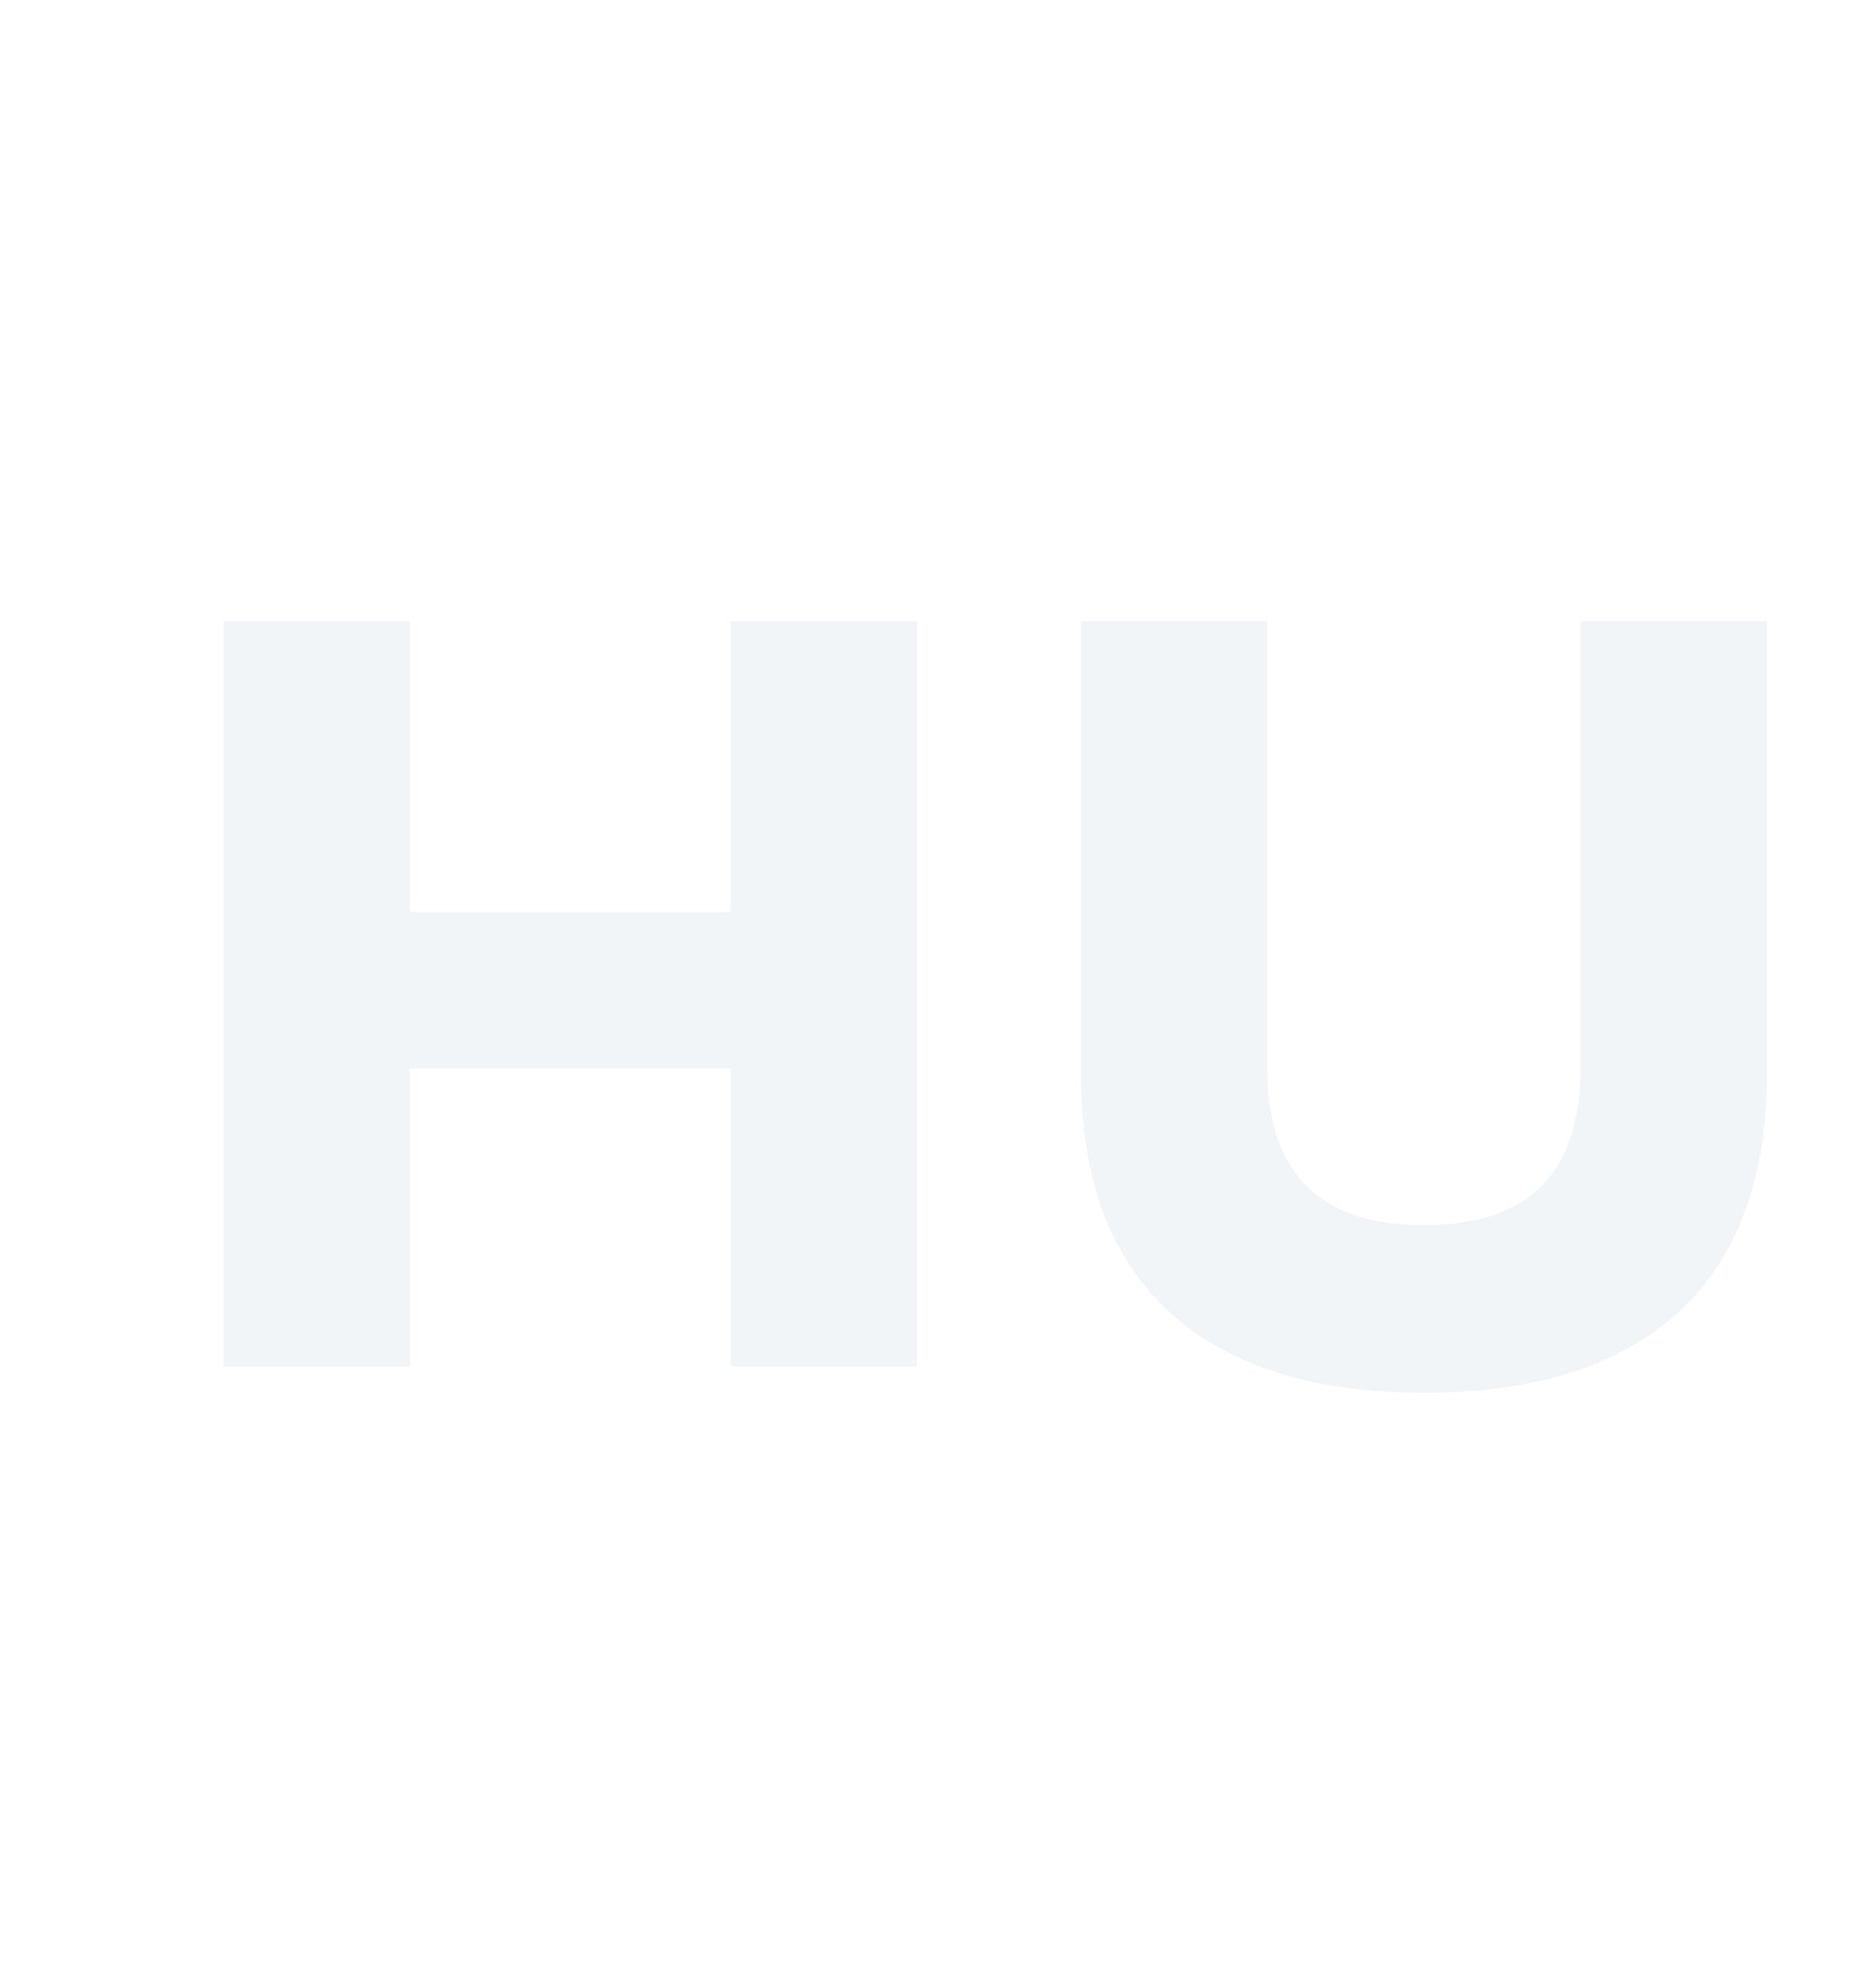
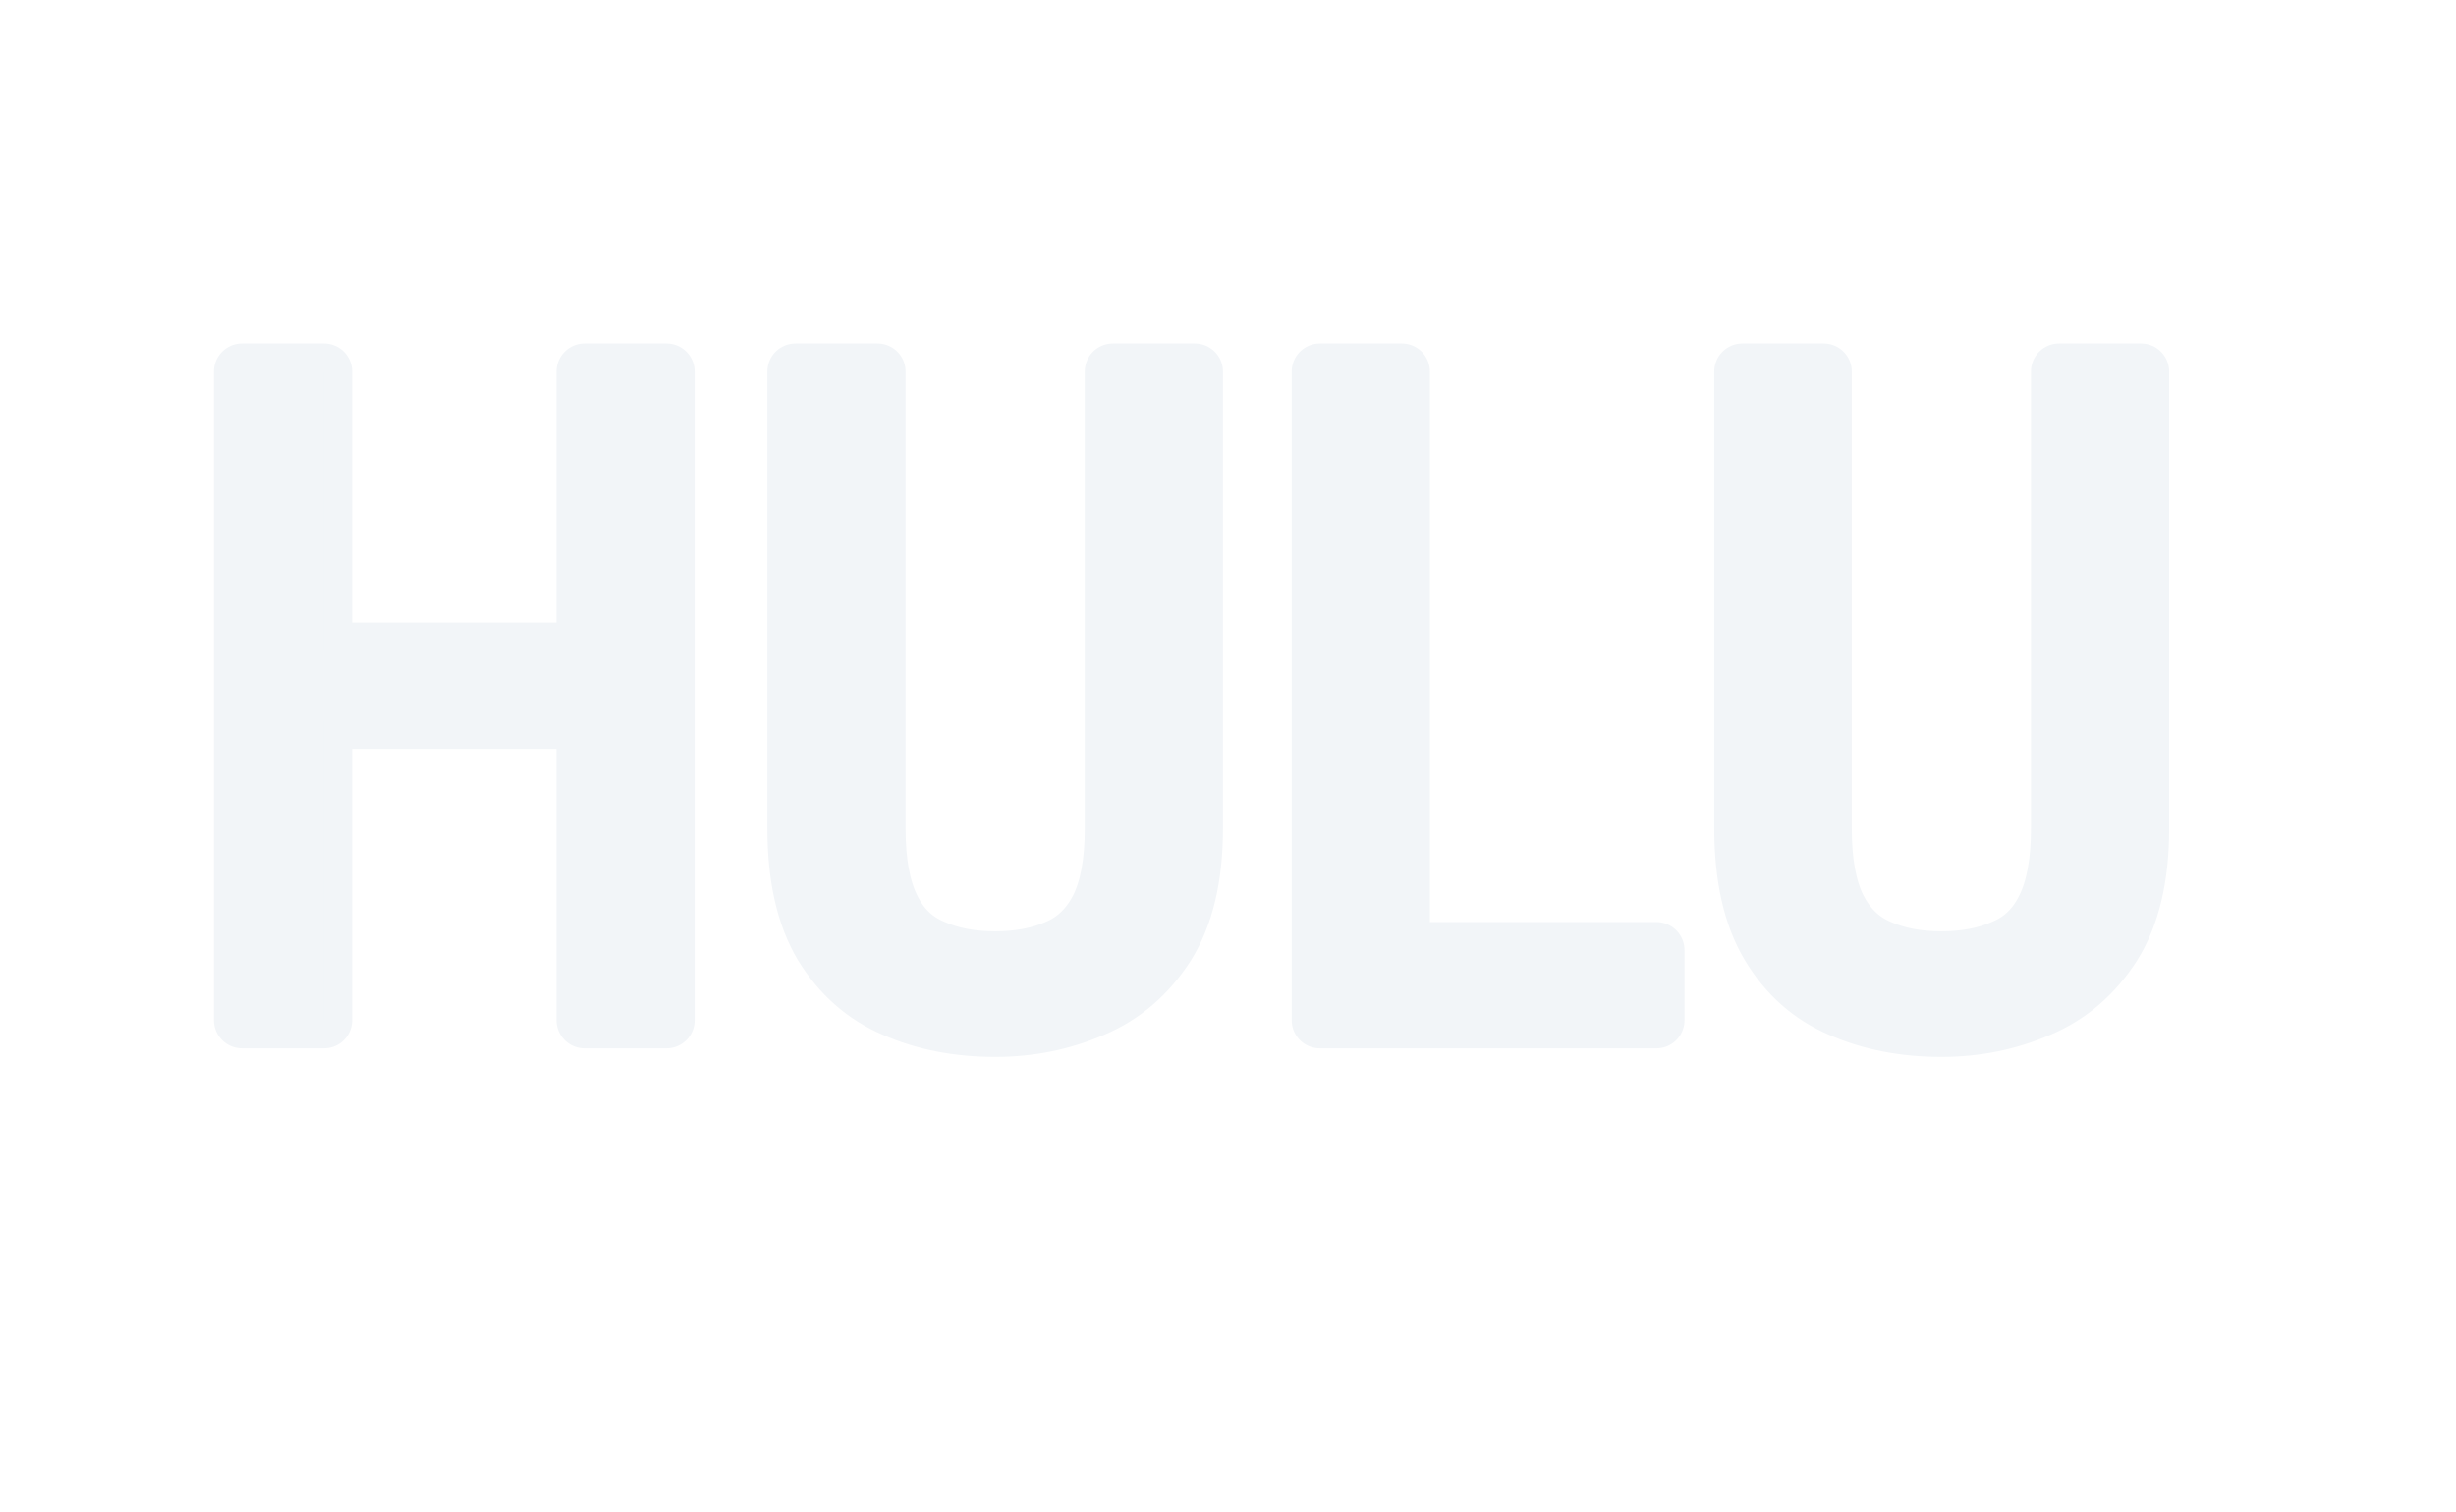
- <svg xmlns="http://www.w3.org/2000/svg" width="15" height="16" viewBox="0 0 15 16" role="img" aria-label="HULU">
-   <g transform="translate(0.00 3.20) scale(0.3)">
-     <path d="M6 26V6h5v7.8h8.6V6h5v20h-5v-8H11v8z" fill="#F2F5F8" />
-     <path d="M29 6h5v12c0 2.8 1.4 4.2 4.2 4.2s4.2-1.4 4.2-4.2V6h5v12.2c0 5.6-3.3 8.5-9.2 8.5S29 23.8 29 18.2z" fill="#F2F5F8" />
+ <svg xmlns="http://www.w3.org/2000/svg" width="26" height="16" viewBox="0 0 26 16" role="img" aria-label="HULU">
+   <g transform="translate(0.00 2.40) scale(0.7)">
+     <path d="M4.73 6.41L8.98 6.41L8.98 7.47L4.73 7.47L4.73 6.41ZM3.66 2.19L4.90 2.19L4.90 12L3.66 12L3.66 2.19ZM8.84 2.19L10.08 2.19L10.08 12L8.84 12L8.84 2.19ZM16.83 9.10L16.83 2.19L18.07 2.19L18.07 9.10Q18.07 10.20 17.65 10.87Q17.22 11.54 16.53 11.83Q15.84 12.13 15.05 12.13L15.05 12.13Q14.20 12.13 13.52 11.83Q12.84 11.54 12.43 10.87Q12.03 10.20 12.03 9.10L12.03 9.10L12.03 2.19L13.27 2.19L13.27 9.10Q13.27 9.86 13.49 10.30Q13.70 10.73 14.11 10.90Q14.51 11.08 15.05 11.08L15.05 11.08Q15.59 11.08 15.99 10.90Q16.39 10.73 16.61 10.30Q16.83 9.86 16.83 9.10L16.83 9.10ZM20.98 10.94L25.05 10.94L25.05 12L20.98 12L20.98 10.94ZM19.96 2.19L21.20 2.19L21.20 12L19.96 12L19.96 2.19ZM31.14 9.10L31.14 2.19L32.38 2.19L32.38 9.10Q32.38 10.20 31.96 10.87Q31.53 11.54 30.84 11.83Q30.15 12.13 29.36 12.13L29.36 12.13Q28.51 12.13 27.83 11.83Q27.15 11.54 26.75 10.87Q26.35 10.20 26.35 9.10L26.35 9.10L26.35 2.19L27.58 2.19L27.58 9.10Q27.58 9.86 27.80 10.30Q28.02 10.73 28.42 10.90Q28.82 11.08 29.36 11.08L29.36 11.08Q29.90 11.08 30.30 10.90Q30.71 10.73 30.92 10.30Q31.14 9.86 31.14 9.10L31.14 9.10Z" fill="#F2F5F8" stroke="#F2F5F8" stroke-width="0.85" stroke-linejoin="round" paint-order="stroke fill" />
  </g>
</svg>
